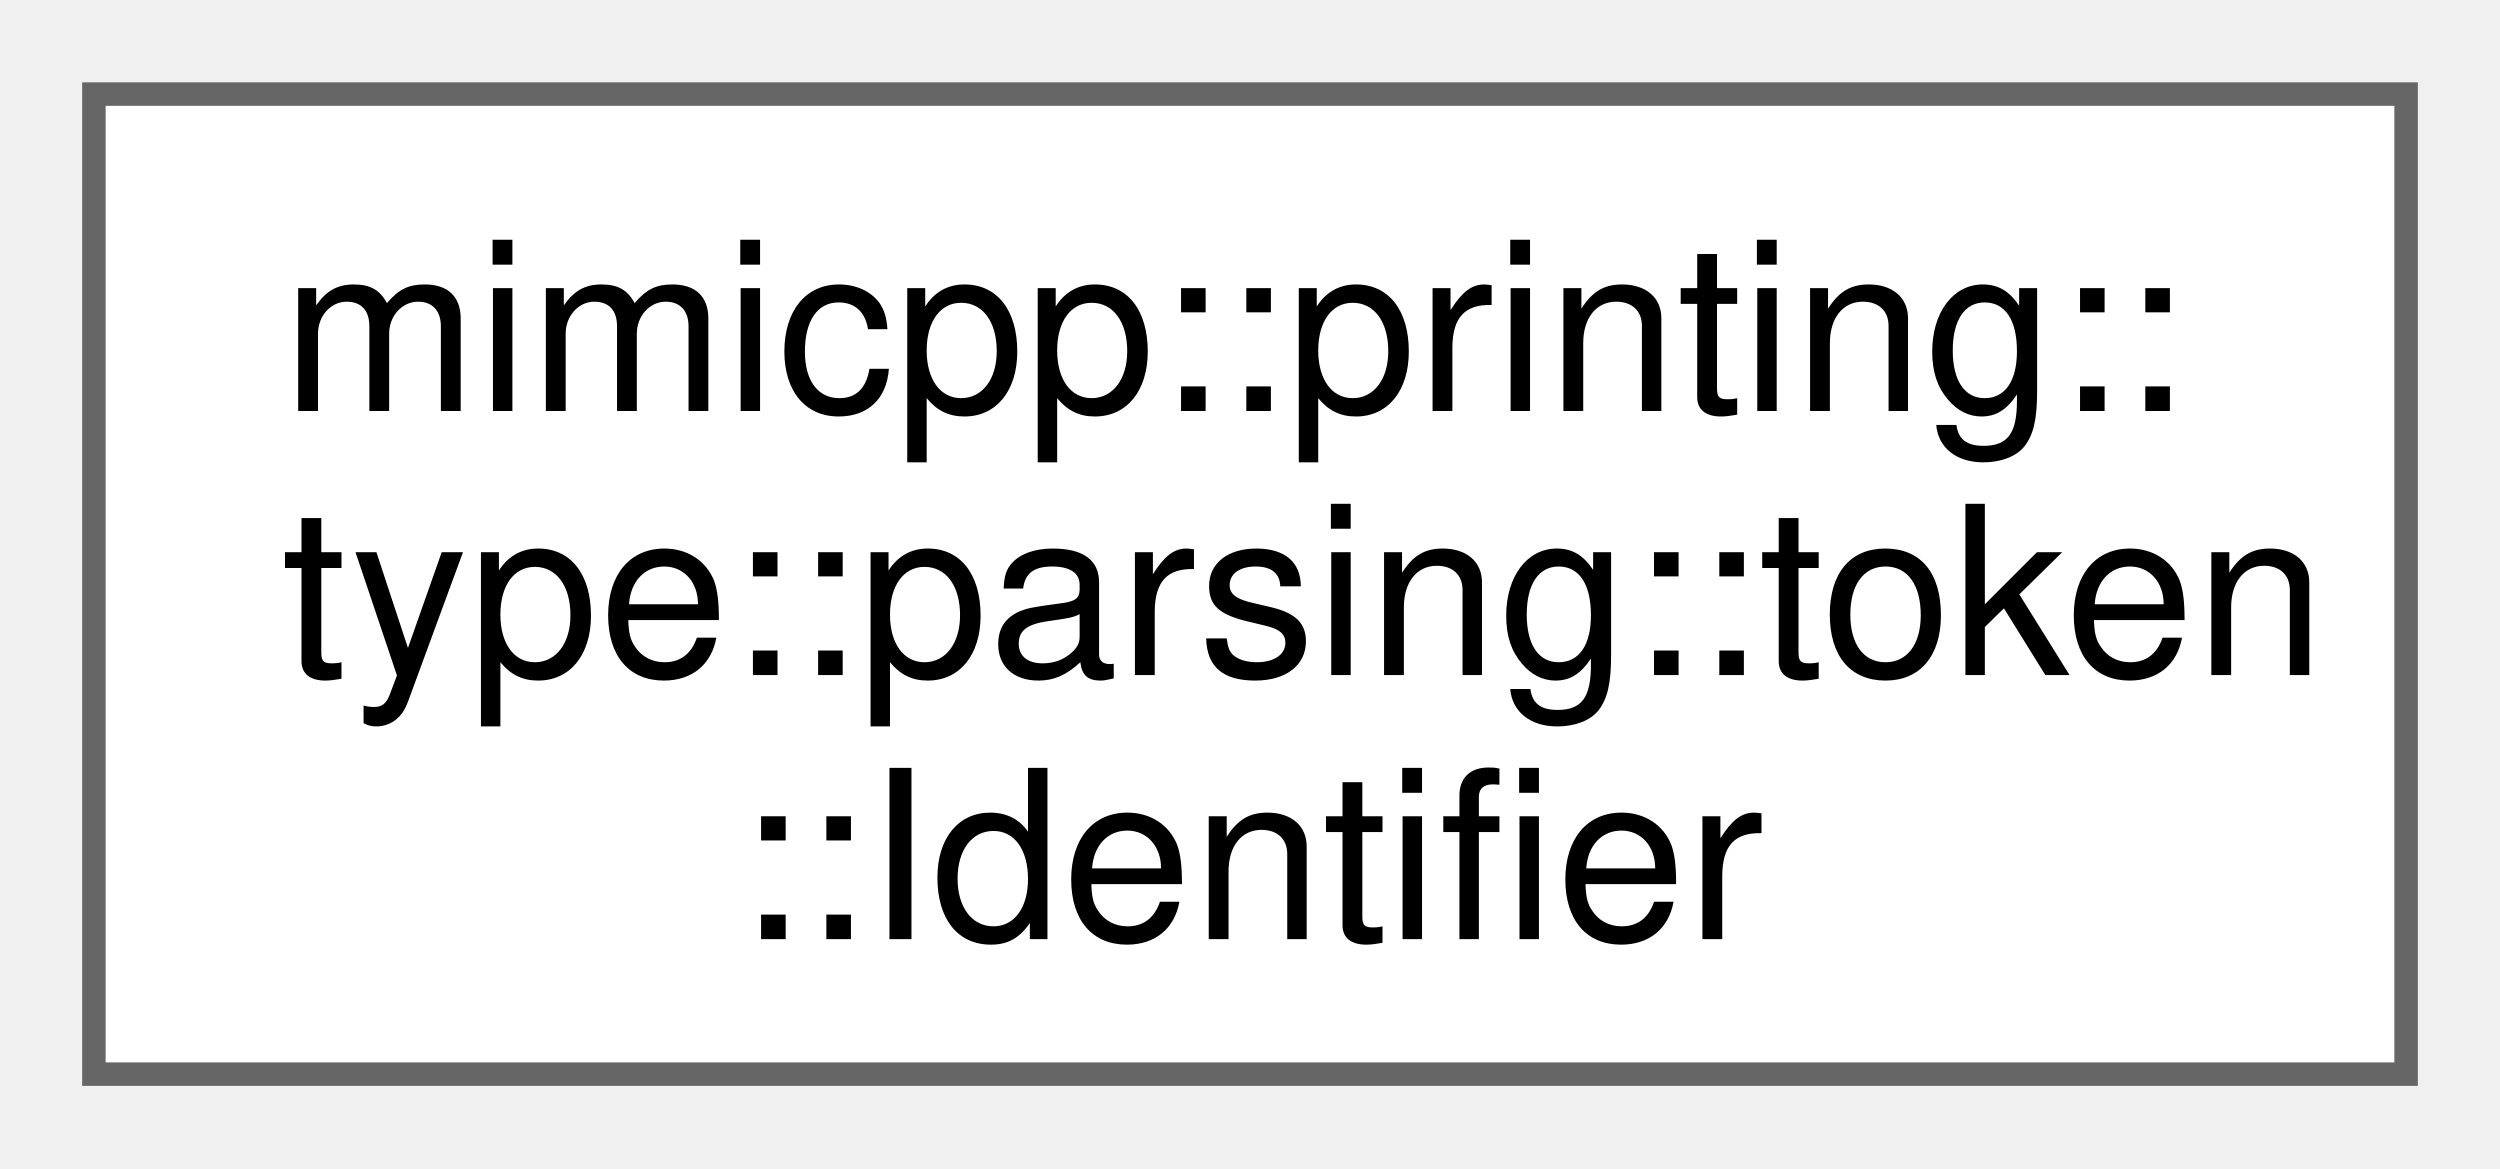
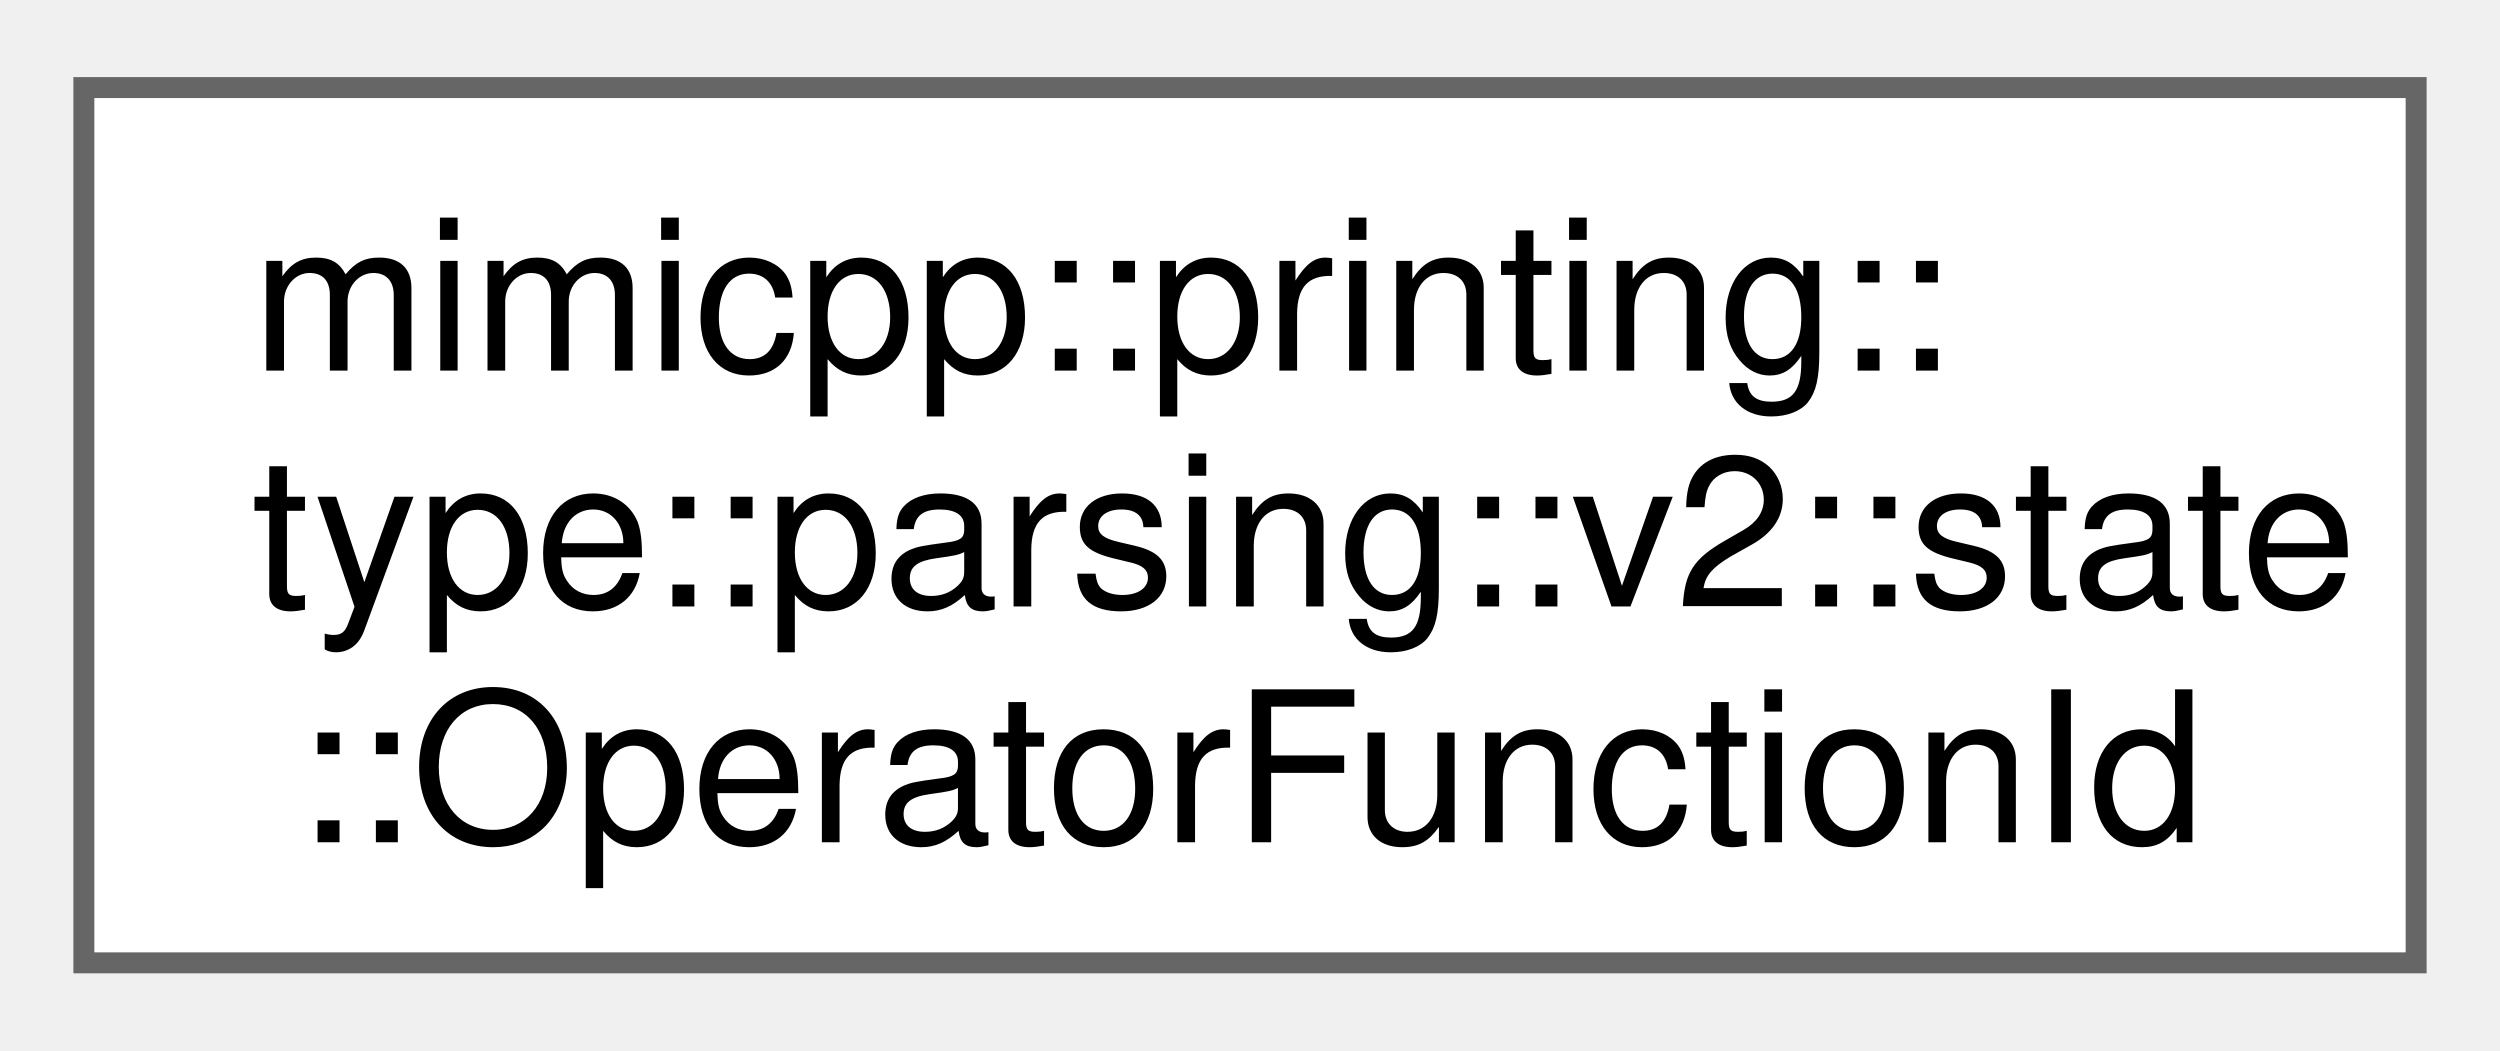
- <svg xmlns="http://www.w3.org/2000/svg" xmlns:xlink="http://www.w3.org/1999/xlink" width="107pt" height="50pt" viewBox="0.00 0.00 106.50 49.75">
+ <svg xmlns="http://www.w3.org/2000/svg" xmlns:xlink="http://www.w3.org/1999/xlink" width="119pt" height="50pt" viewBox="0.00 0.00 119.25 49.75">
  <g id="graph0" class="graph" transform="scale(1 1) rotate(0) translate(4 45.75)">
    <g id="Node000000" class="node">
      <g id="a_Node000000">
-         <a xlink:href="d3/de0/classmimicpp_1_1printing_1_1type_1_1parsing_1_1token_1_1_identifier.html" target="_top" xlink:title=" ">
-           <polygon fill="white" stroke="#666666" points="98.5,-41.75 0,-41.75 0,0 98.5,0 98.5,-41.75" />
+         <a xlink:href="dc/d34/structmimicpp_1_1printing_1_1type_1_1parsing_1_1v2_1_1state_1_1_operator_function_id.html" target="_top" xlink:title=" ">
+           <polygon fill="white" stroke="#666666" points="111.25,-41.75 0,-41.75 0,0 111.25,0 111.25,-41.75" />
          <text text-anchor="start" x="8" y="-28.25" font-family="Helvetica,sans-Serif" font-size="10.00">mimicpp::printing::</text>
-           <text text-anchor="start" x="8" y="-17" font-family="Helvetica,sans-Serif" font-size="10.00">type::parsing::token</text>
-           <text text-anchor="middle" x="49.25" y="-5.75" font-family="Helvetica,sans-Serif" font-size="10.00">::Identifier</text>
+           <text text-anchor="start" x="8" y="-17" font-family="Helvetica,sans-Serif" font-size="10.00">type::parsing::v2::state</text>
+           <text text-anchor="middle" x="55.62" y="-5.75" font-family="Helvetica,sans-Serif" font-size="10.00">::OperatorFunctionId</text>
        </a>
      </g>
    </g>
  </g>
</svg>
